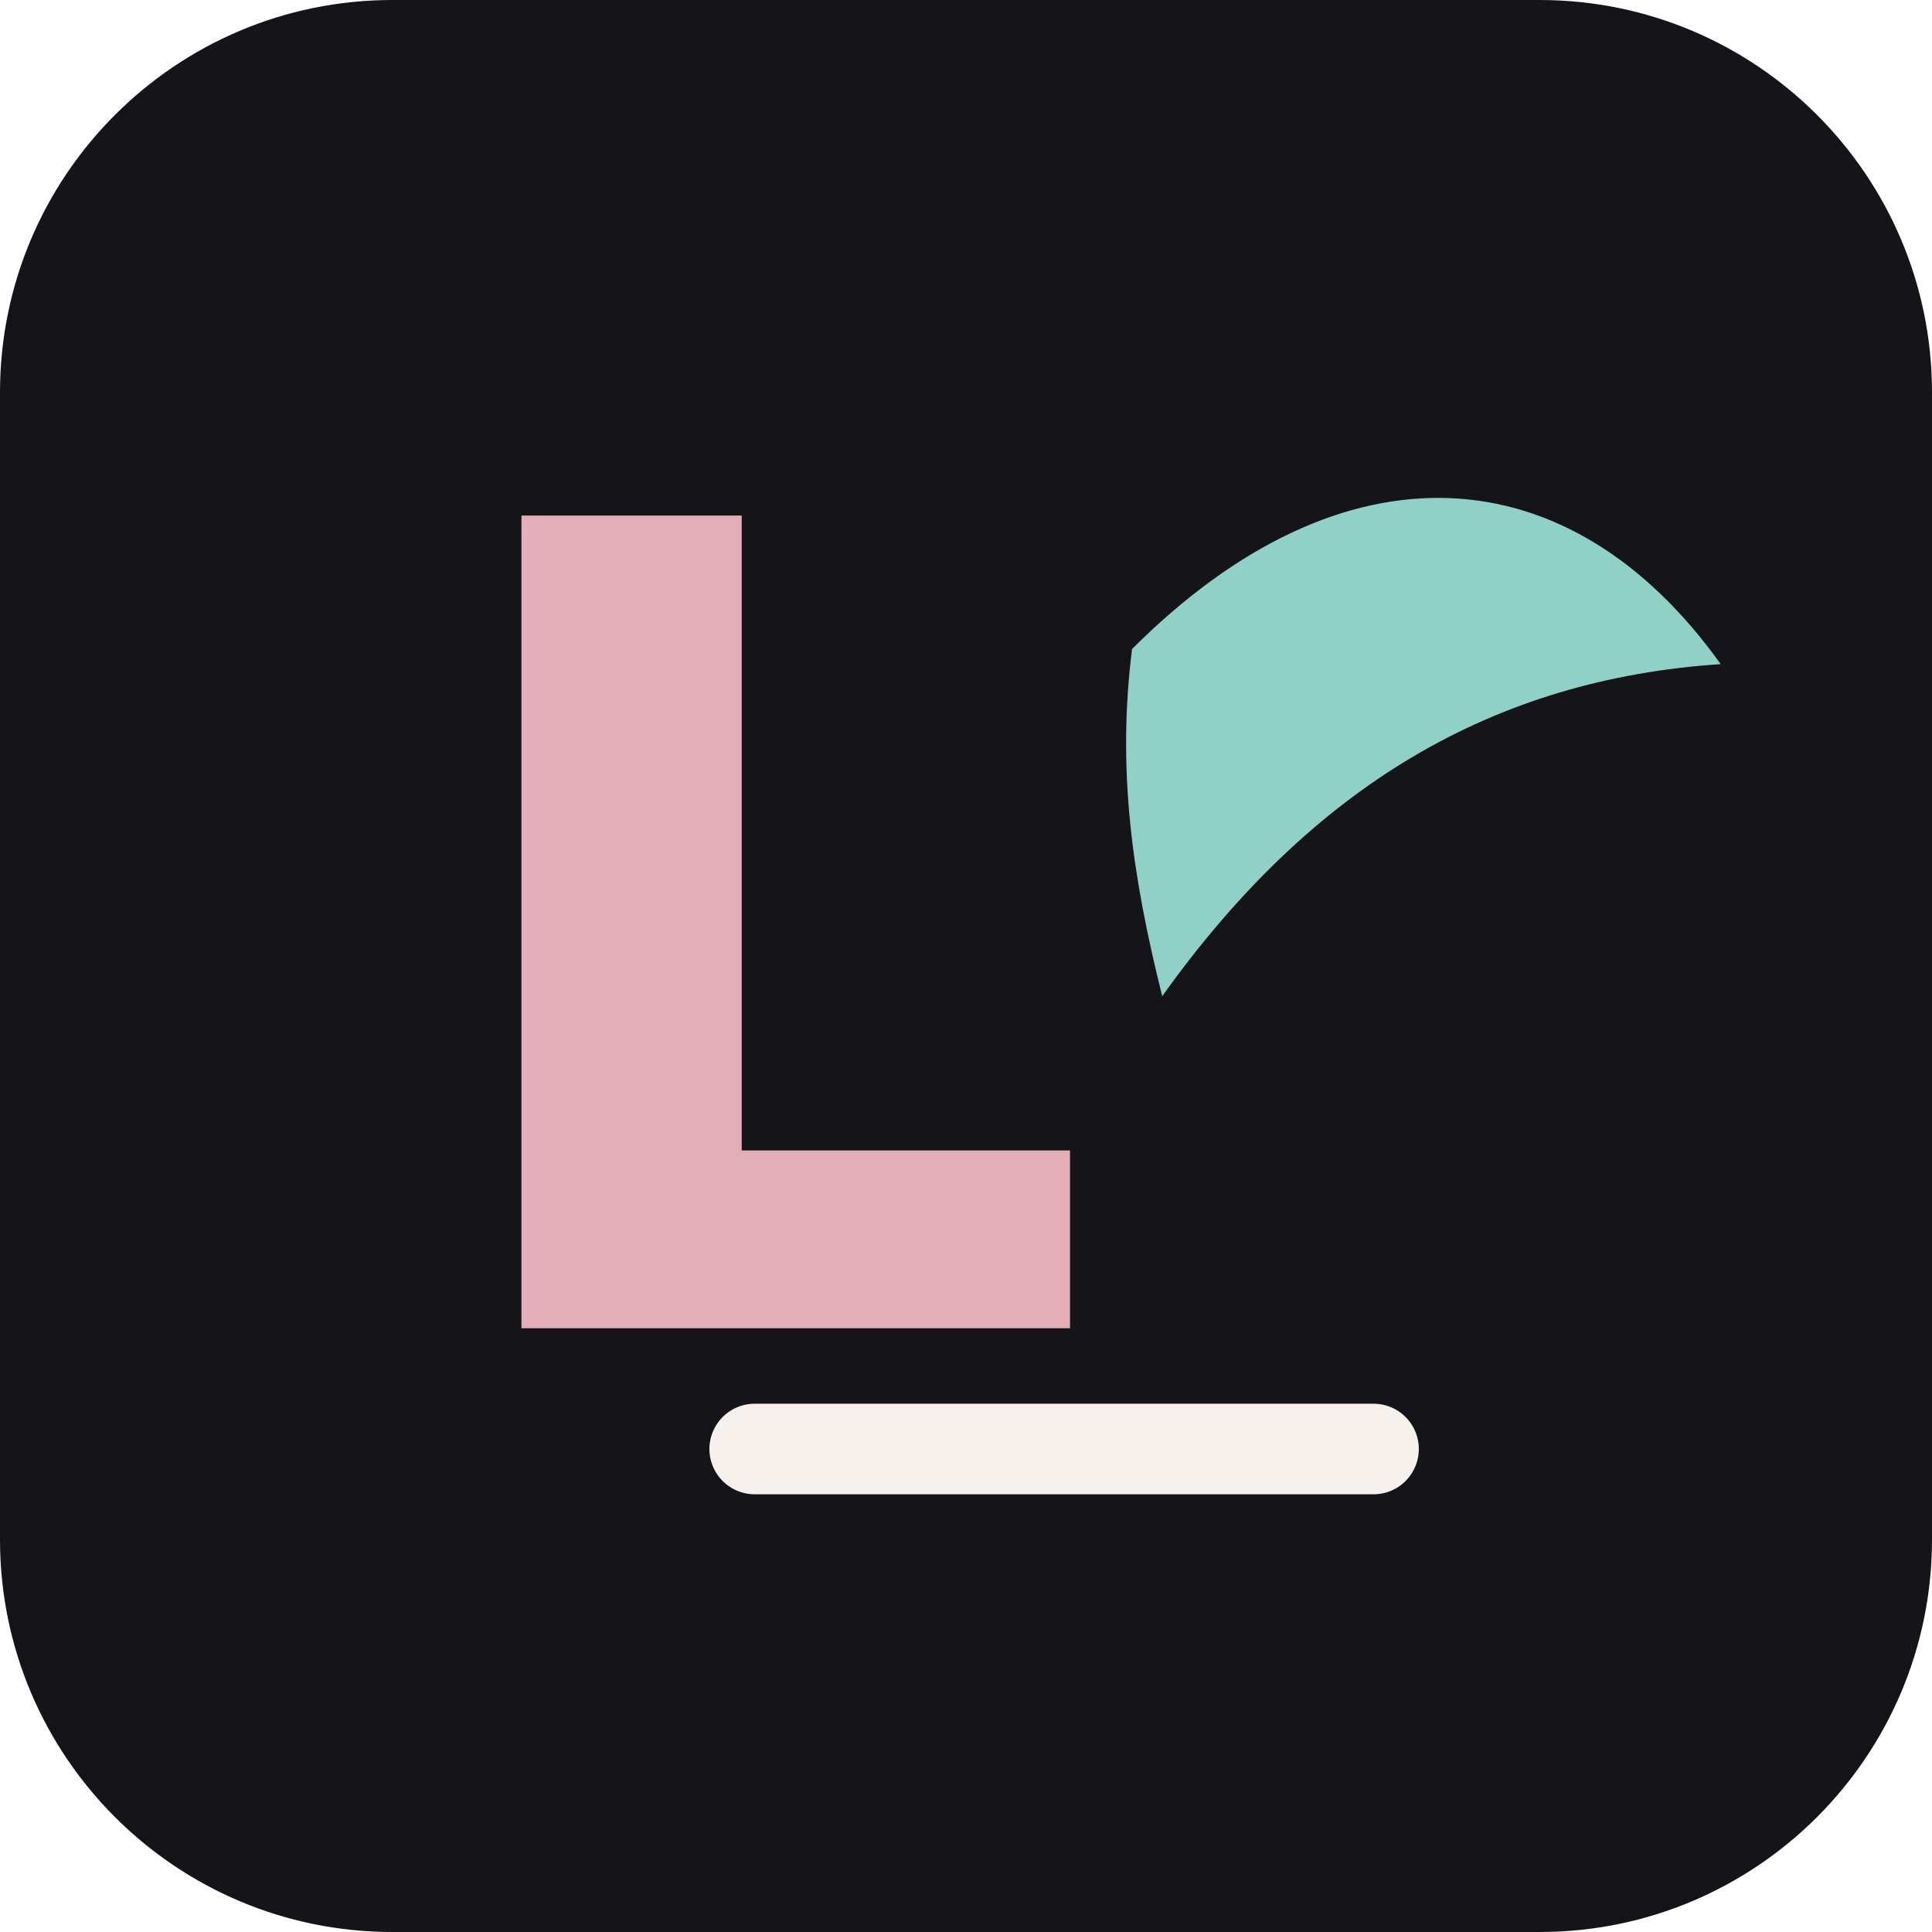
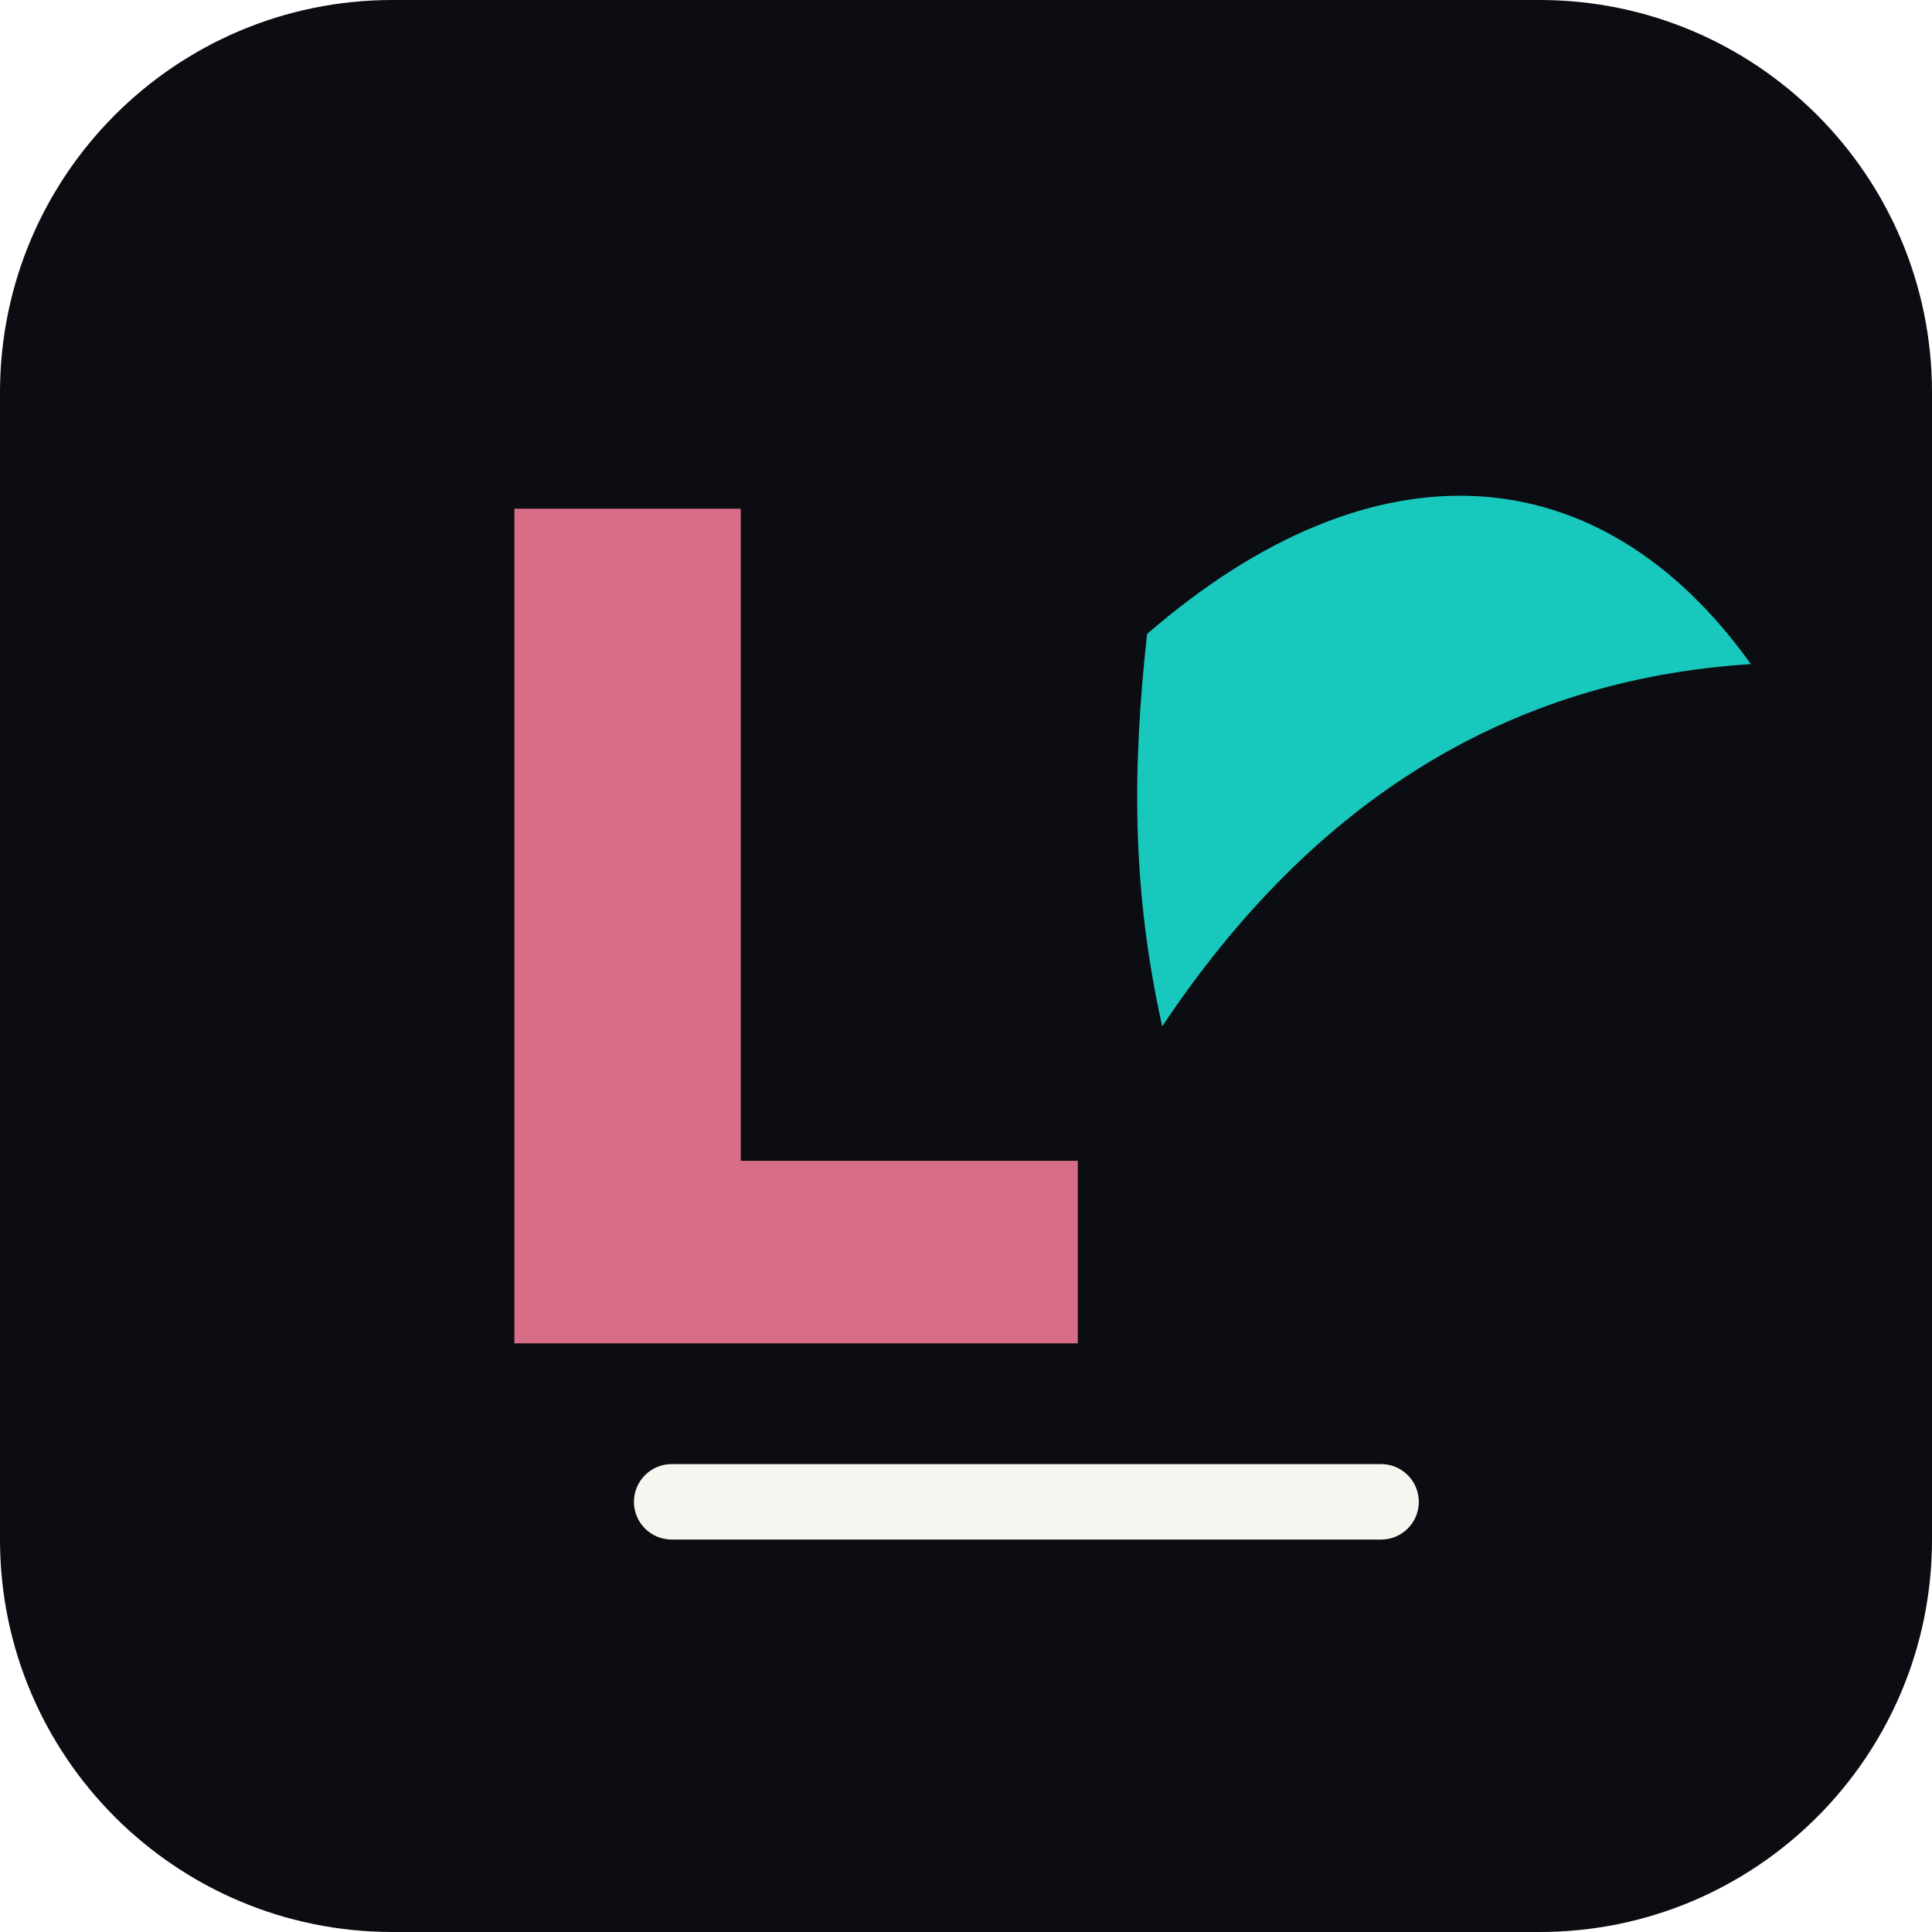
<svg xmlns="http://www.w3.org/2000/svg" viewBox="0 0 128 128" role="img" aria-label="Lily icon">
-   <rect width="128" height="128" rx="26" fill="#141419" />
+   <rect width="128" height="128" rx="26" fill="#0c0d12" />
  <style>
-     .m { font-family: Inter, Arial, Helvetica, sans-serif; font-weight: 900; fill: #f7f1ed; }
-     .a { font-family: Inter, Arial, Helvetica, sans-serif; font-weight: 900; fill: #e4aeb9; }
+     .w { font-family: Inter, Arial, Helvetica, sans-serif; font-weight: 950; fill: #f7f5ef; }
+     .r { font-family: Inter, Arial, Helvetica, sans-serif; font-weight: 950; fill: #d76d86; }
  </style>
-   <text x="52" y="88" text-anchor="middle" font-size="74" class="a">L</text>
-   <path d="M75 43c14-14 29-13 39 1-15 1-27 8-37 22-2-8-3-15-2-23Z" fill="#91d0c7" />
-   <path d="M50 96 91 96" stroke="#f7f1ed" stroke-width="6" stroke-linecap="round" />
+   <text x="52" y="89" text-anchor="middle" font-size="76" class="r">L</text>
+   <path d="M76 42c15-13 30-12 40 2-16 1-29 9-39 24-2-9-2-17-1-26Z" fill="#18c8bd" />
+   <rect x="42" y="97" width="52" height="5" rx="2.5" fill="#f7f5ef" />
</svg>
